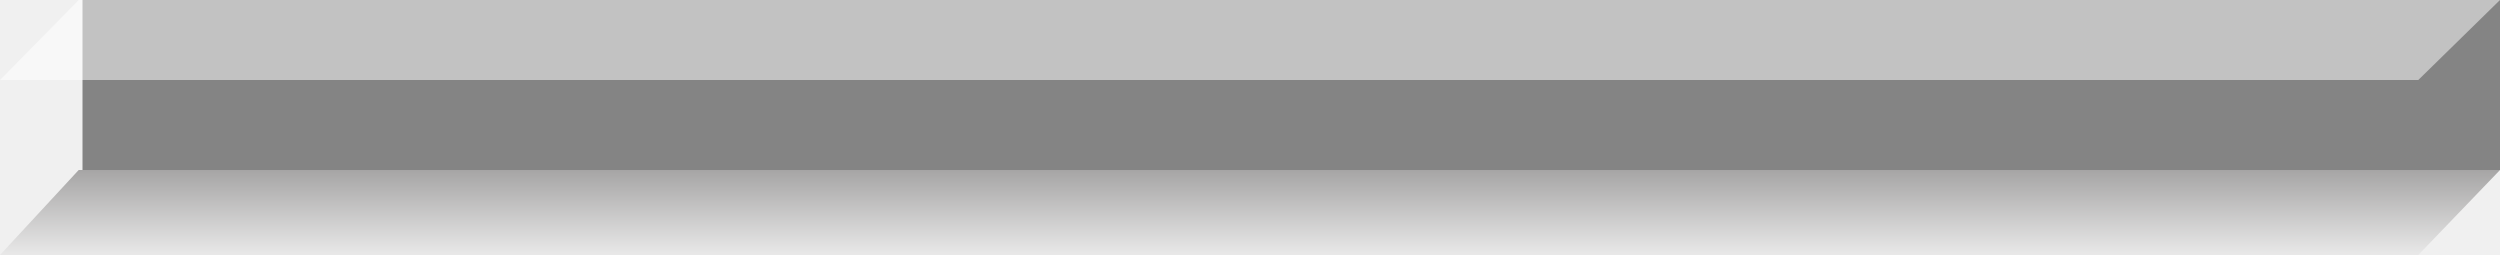
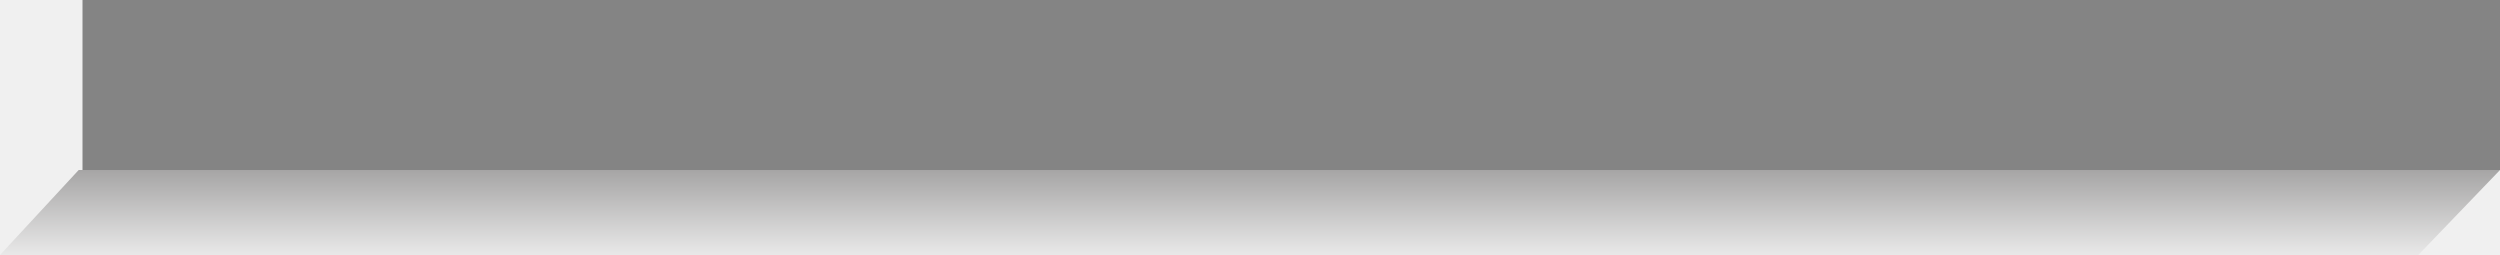
<svg xmlns="http://www.w3.org/2000/svg" width="1000" height="102" viewBox="0 0 1000 102" fill="none">
  <path d="M31.477 68H1000L967.312 102H0L31.477 68Z" fill="url(#paint0_linear)" />
  <rect x="33" width="967" height="68" fill="#848484" />
-   <path fill-rule="evenodd" clip-rule="evenodd" d="M1000 0H31.477L0 32H967.312L1000 0Z" fill="white" fill-opacity="0.5" />
  <defs>
    <linearGradient id="paint0_linear" x1="500" y1="68" x2="500" y2="113.333" gradientUnits="userSpaceOnUse">
      <stop stop-color="#A6A5A5" />
      <stop offset="1" stop-color="white" />
    </linearGradient>
  </defs>
</svg>
